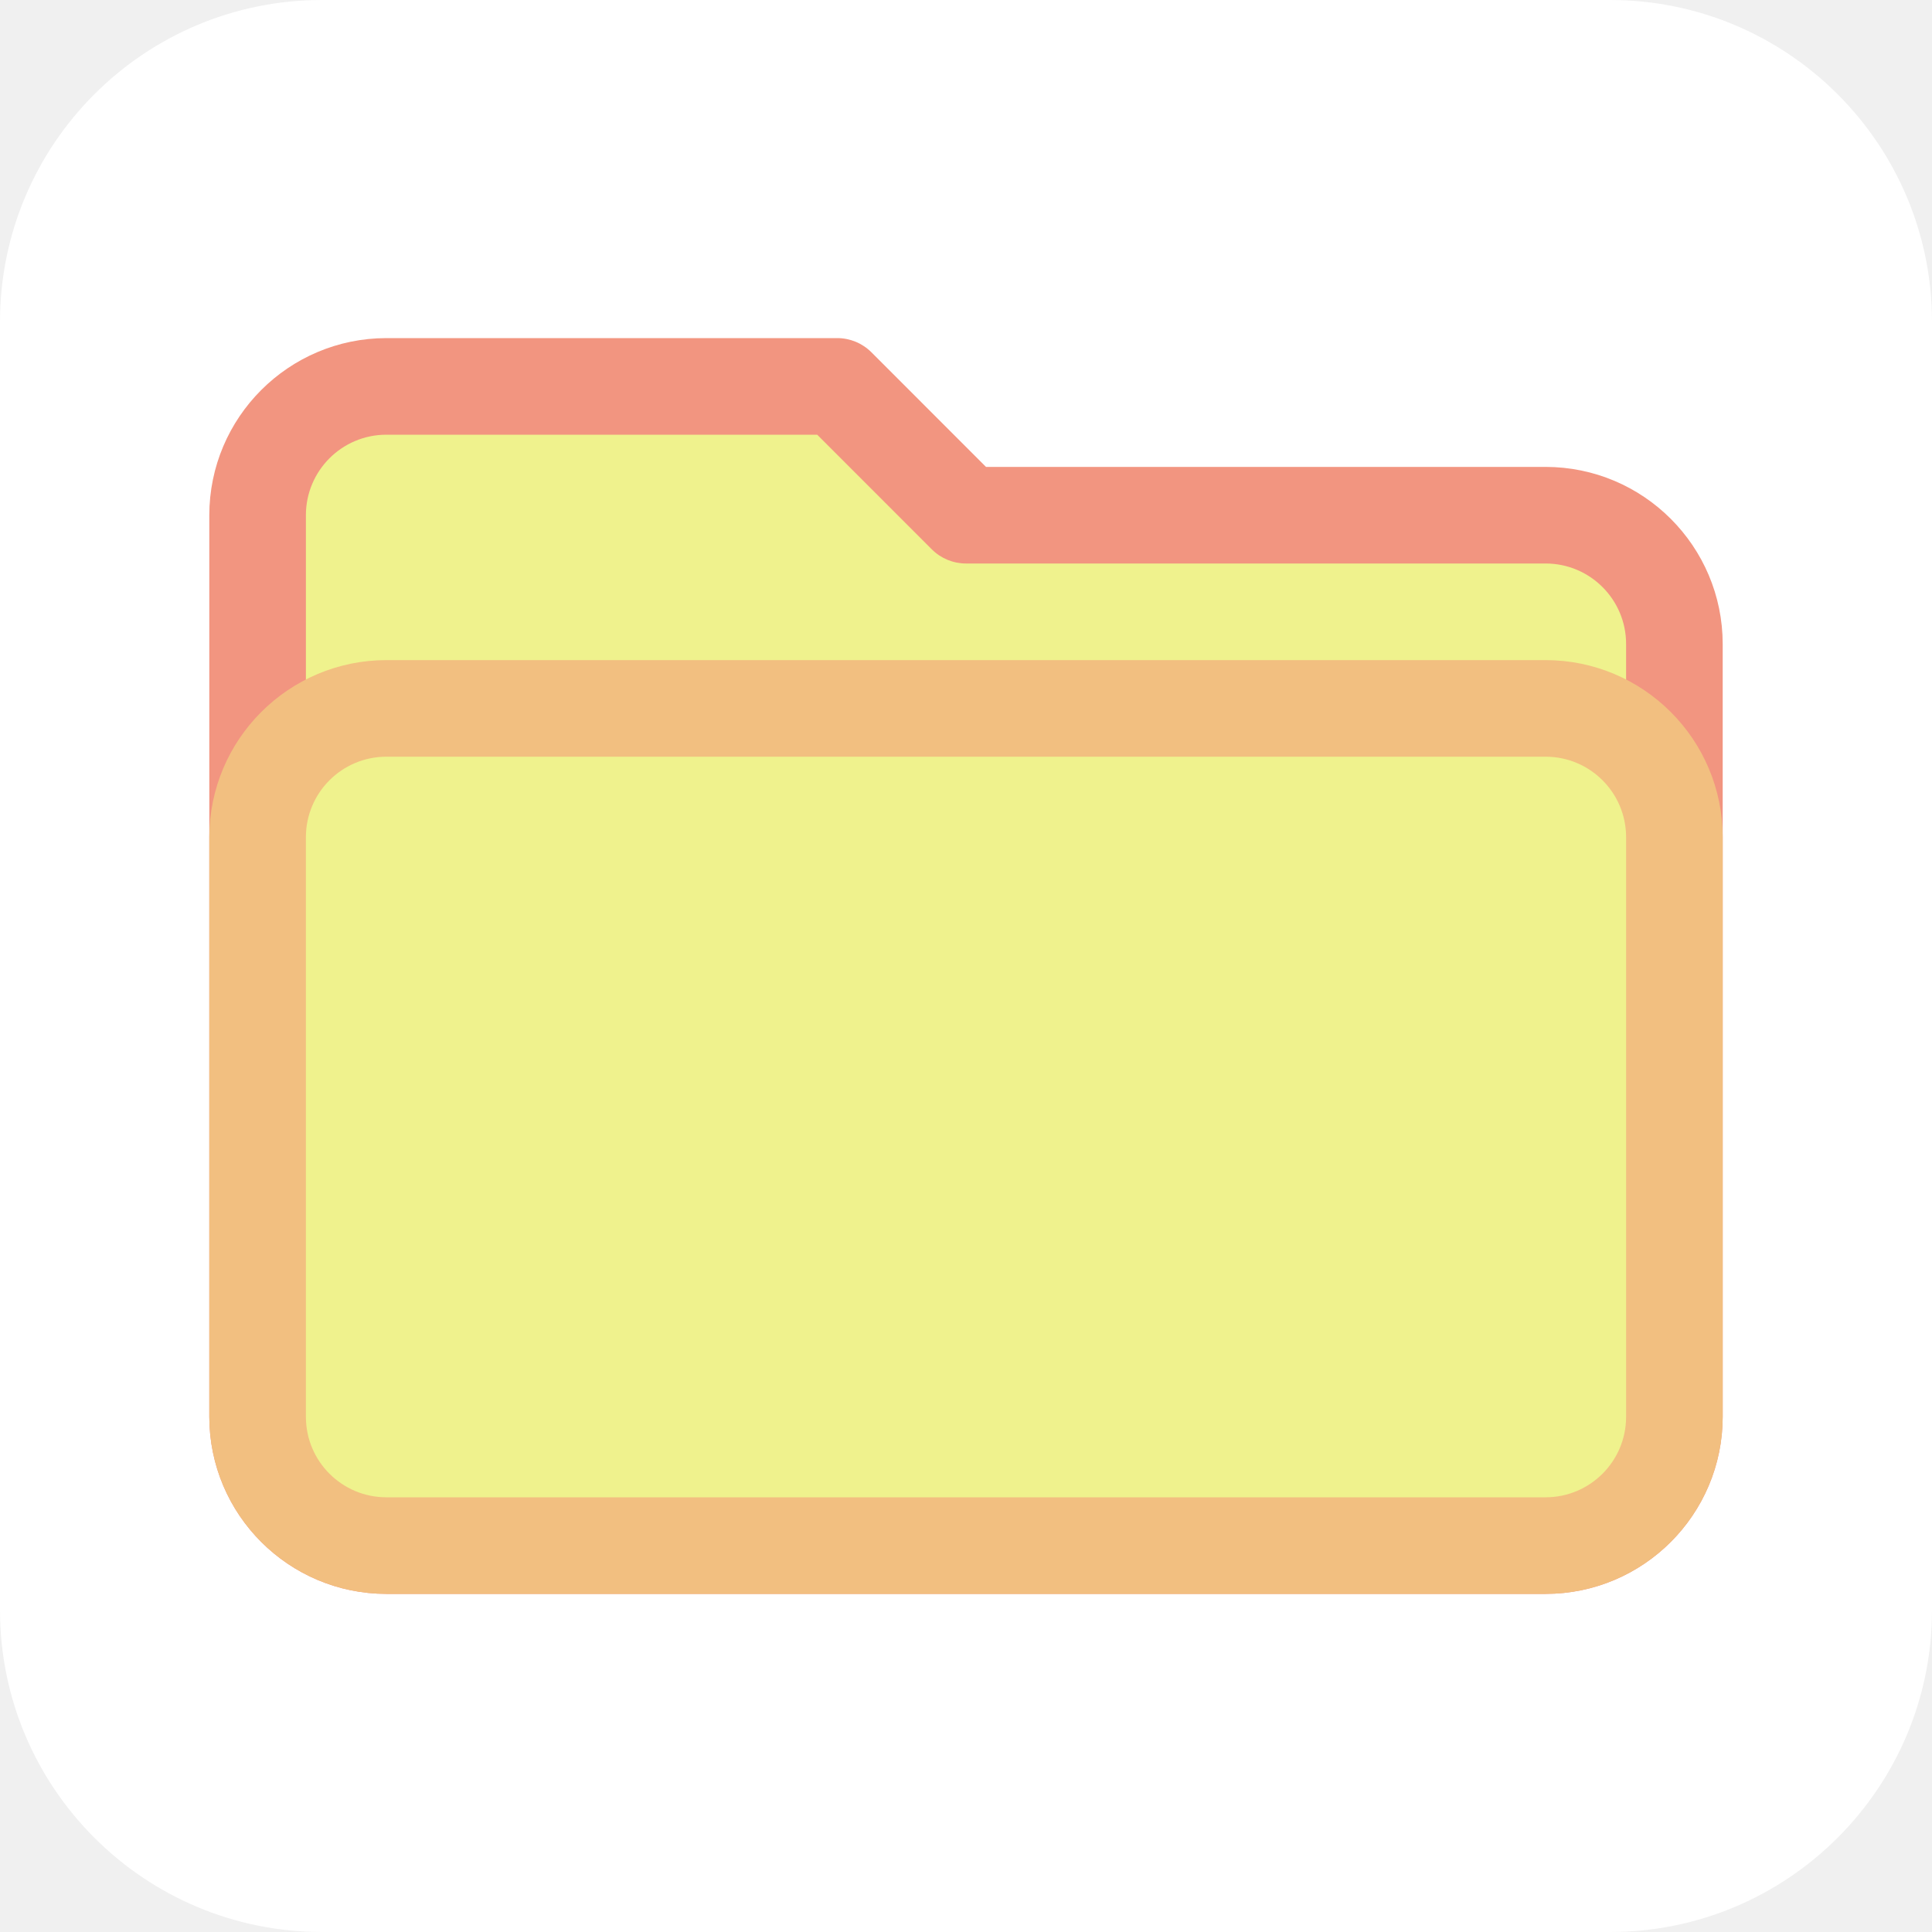
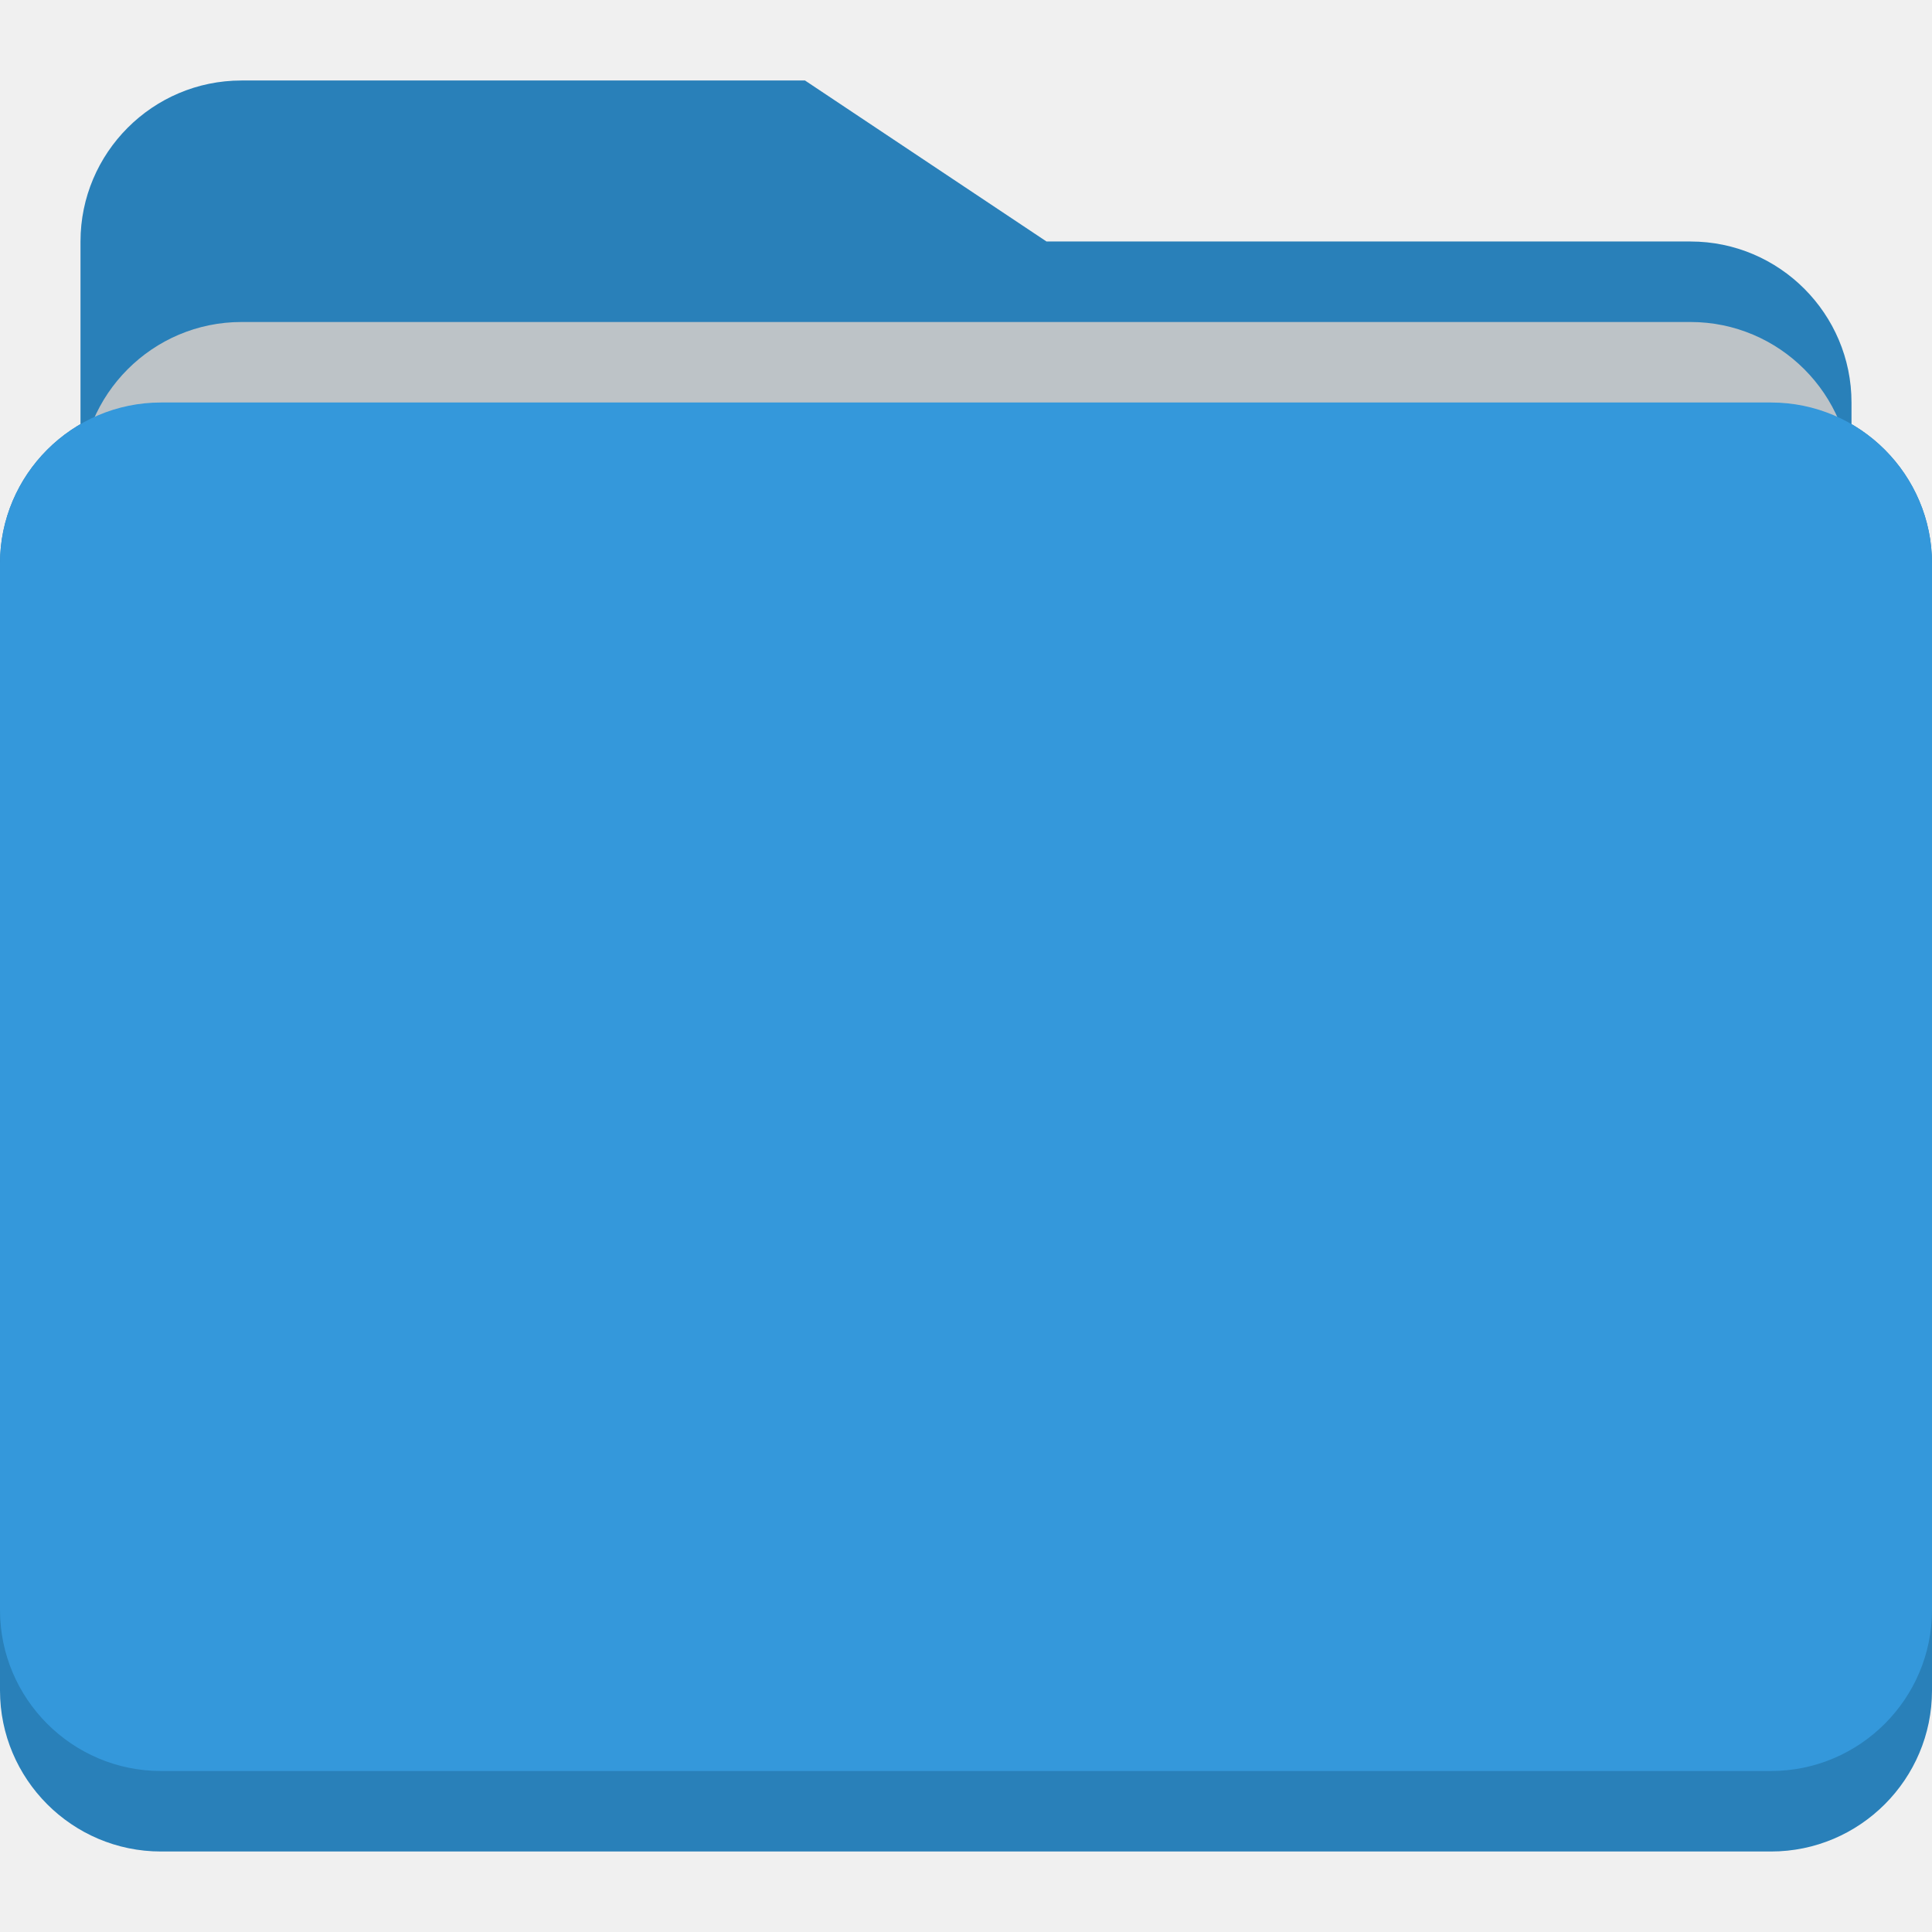
- <svg xmlns="http://www.w3.org/2000/svg" viewBox="0 0 60 60" fill="#000000">
+ <svg xmlns="http://www.w3.org/2000/svg" viewBox="0 0 24 24" version="1.1" fill="#000000">
  <g id="SVGRepo_bgCarrier" stroke-width="0" />
  <g id="SVGRepo_tracerCarrier" stroke-linecap="round" stroke-linejoin="round" />
  <g id="SVGRepo_iconCarrier">
-     <rect fill="#ffffff" height="60" rx="10" width="60" />
-     <path d="M48,48H12a4,4,0,0,1-4-4V16a4,4,0,0,1,4-4H26l4,4H48a4,4,0,0,1,4,4V44A4,4,0,0,1,48,48Z" fill="#eff28d" />
-     <path d="M48,49.5H12A5.506,5.506,0,0,1,6.5,44V16A5.506,5.506,0,0,1,12,10.5H26a1.5,1.5,0,0,1,1.061.439l3.56,3.561H48A5.506,5.506,0,0,1,53.5,20V44A5.506,5.506,0,0,1,48,49.5Zm-36-36A2.5,2.5,0,0,0,9.5,16V44A2.5,2.5,0,0,0,12,46.5H48A2.5,2.5,0,0,0,50.5,44V20A2.5,2.5,0,0,0,48,17.5H30a1.5,1.5,0,0,1-1.061-.439L25.379,13.5Z" fill="#f29580" />
-     <rect fill="#eff28d" height="26" rx="4" width="44" x="8" y="22" />
-     <path d="M48,49.5H12A5.506,5.506,0,0,1,6.5,44V26A5.506,5.506,0,0,1,12,20.5H48A5.506,5.506,0,0,1,53.5,26V44A5.506,5.506,0,0,1,48,49.5Zm-36-26A2.5,2.5,0,0,0,9.5,26V44A2.5,2.5,0,0,0,12,46.5H48A2.5,2.5,0,0,0,50.5,44V26A2.5,2.5,0,0,0,48,23.5Z" fill="#f2bf80" />
+     <g transform="translate(0 -1028.4)">
+       <path d="m2 1033.4c-1.105 0-2 0.9-2 2v14c0 1.1 0.895 2 2 2h20c1.105 0 2-0.9 2-2v-14c0-1.1-0.895-2-2-2h-20z" fill="#2980b9" />
+       <path d="m3 1029.4c-1.105 0-2 0.9-2 2v14c0 1.1 0.895 2 2 2h11 5 2c1.105 0 2-0.9 2-2v-9-3c0-1.1-0.895-2-2-2h-2-5-1l-3-2h-7z" fill="#2980b9" />
+       <path d="m23 1042.4v-8c0-1.1-0.895-2-2-2h-11-5-2c-1.105 0-2 0.9-2 2v8h22z" fill="#bdc3c7" />
+       <path d="m2 1033.4c-1.105 0-2 0.9-2 2v6 1 6c0 1.1 0.895 2 2 2h20c1.105 0 2-0.9 2-2v-6-1-6c0-1.1-0.895-2-2-2h-20z" fill="#3498db" />
+     </g>
  </g>
</svg>
